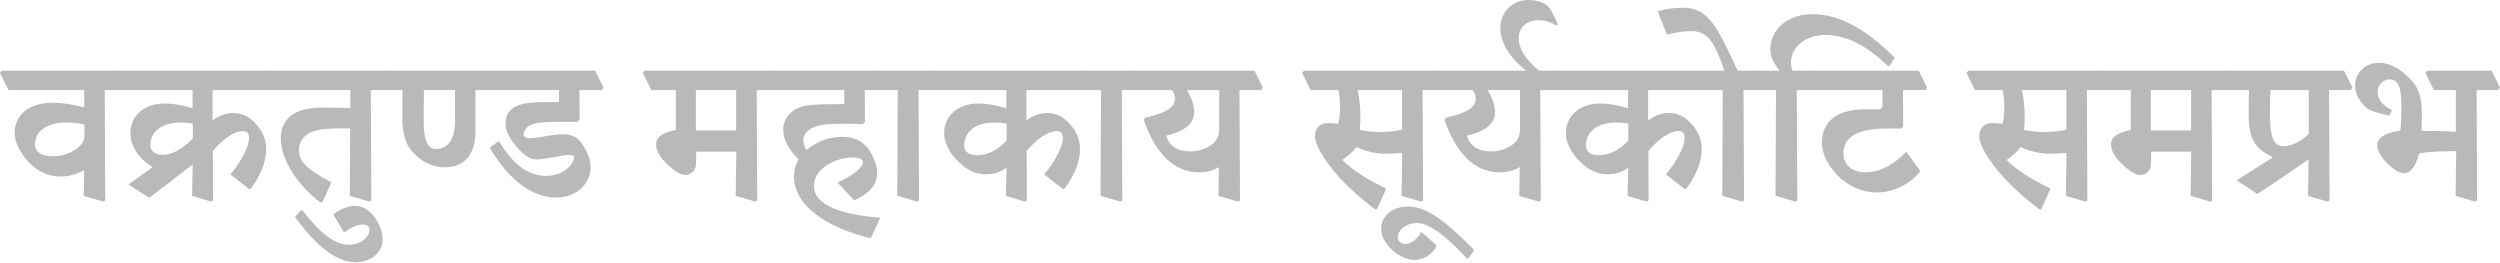
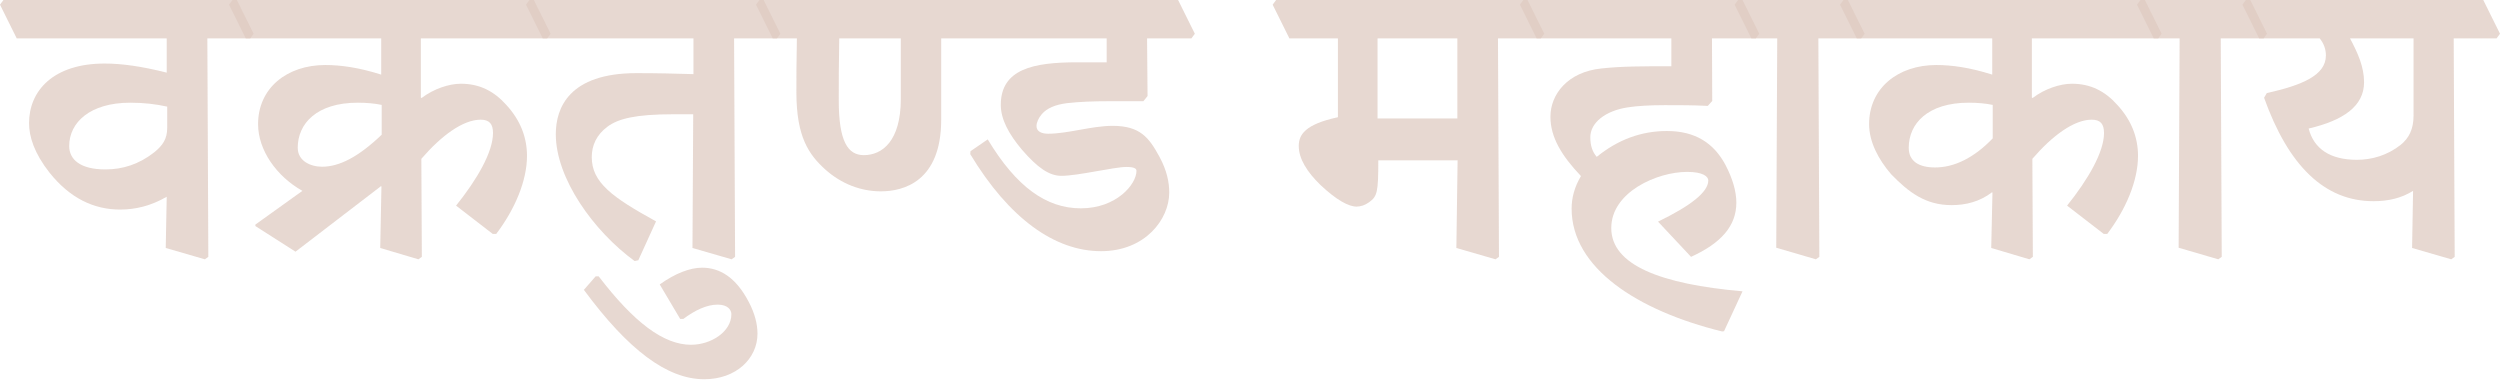
- <svg xmlns="http://www.w3.org/2000/svg" preserveAspectRatio="none" overflow="visible" style="display: block;" width="353.268" height="37.055" viewBox="0 0 353.268 37.055" fill="none">
-   <g id="à¤µà¤à¥à¤°à¤¤à¥à¤£à¥à¤¡ à¤®à¤¹à¤¾à¤à¤¾à¤¯ à¤¸à¥à¤°à¥à¤¯à¤à¥à¤à¤¿ à¤¸à¤®à¤ªà¥à¤°à¤­">
-     <path id="Vector" d="M343.934 12.727L342.738 10.318L342.984 9.984H352.072L353.268 12.393L353.021 12.727H349.963L350.033 28.318L349.787 28.494L346.992 27.686L347.08 21.357C344.988 21.357 343.248 21.445 341.859 21.656C341.367 23.484 340.646 24.469 339.732 24.469C339.012 24.469 338.168 23.959 337.219 22.957C336.41 22.113 335.918 21.287 335.918 20.531C335.918 19.441 337.008 18.791 339.17 18.457C339.275 17.912 339.328 17.016 339.328 14.941C339.328 12.393 338.924 11.215 337.641 11.215C336.867 11.215 335.971 11.9 335.971 13.008C335.971 14.115 336.727 14.924 337.992 15.574L337.605 16.33C336.551 16.102 335.602 15.838 334.775 15.521C333.492 14.572 332.789 13.324 332.789 12.059C332.789 10.424 334.107 8.877 336.164 8.877C337.342 8.877 338.59 9.369 339.873 10.494C341.42 11.83 342.229 13.043 342.229 16.172C342.229 16.945 342.211 17.719 342.176 18.492C343.846 18.492 345.357 18.51 347.027 18.615V12.727H343.934Z" fill="#B9B9B9" />
-     <path id="Vector_2" d="M315.281 12.727L314.086 10.318L314.332 9.984H331.225L332.42 12.393L332.174 12.727H329.115L329.186 28.318L328.939 28.494L326.145 27.686L326.215 22.57L326.145 22.553C324.58 23.643 321.996 25.471 318.973 27.404L316.143 25.541V25.418L321.117 22.271V22.201C318.48 20.9 317.742 19.512 317.742 15.926C317.742 14.818 317.777 13.746 317.795 12.727H315.281ZM326.25 18.896V12.727H320.836C320.783 13.922 320.766 15.152 320.766 16.295C320.766 19.898 321.521 20.654 322.717 20.654C323.877 20.654 325.336 19.863 326.25 18.896Z" fill="#B9B9B9" />
-     <path id="Vector_3" d="M303.926 12.727V18.439H309.621V12.727H303.926ZM297.633 12.727L296.438 10.318L296.684 9.984H314.631L315.826 12.393L315.58 12.727H312.521L312.592 28.318L312.346 28.494L309.551 27.686L309.639 21.428H303.979C303.979 23.695 303.908 23.994 303.328 24.416C303.047 24.627 302.713 24.732 302.432 24.732C301.852 24.732 300.99 24.258 299.865 23.203C298.881 22.254 298.301 21.305 298.301 20.408C298.301 19.617 298.723 18.861 301.096 18.352V12.727H297.633Z" fill="#B9B9B9" />
-     <path id="Vector_4" d="M291.99 12.727H285.732C285.996 14.098 286.102 15.363 286.102 16.559C286.102 17.244 286.084 17.824 286.014 18.369C286.875 18.527 287.807 18.65 288.844 18.65C290.109 18.65 291.146 18.527 291.99 18.316V12.727ZM279.07 12.727L277.875 10.318L278.121 9.984H297L298.195 12.393L297.949 12.727H294.891L294.961 28.318L294.715 28.494L291.92 27.686L292.008 21.604C291.234 21.691 290.461 21.727 289.652 21.727C288.457 21.727 286.805 21.41 285.539 20.777C285.029 21.516 284.168 22.131 283.553 22.605C284.941 24.029 287.068 25.365 289.758 26.648L288.439 29.584H288.176C285.24 27.352 282.709 24.961 280.986 22.342C280.09 20.988 279.686 19.934 279.686 19.23C279.686 18.246 280.283 17.385 281.479 17.385C281.865 17.385 282.551 17.438 282.955 17.49C283.131 16.875 283.219 16.066 283.219 15.17C283.219 14.256 283.131 13.412 282.99 12.727H279.07Z" fill="#B9B9B9" />
-     <path id="Vector_5" d="M256.641 12.727L255.445 10.318L255.691 9.984H271.125L272.32 12.41L272.074 12.727H268.91L268.928 17.789L268.664 18.158H266.643C262.424 18.158 260.49 19.371 260.49 21.709C260.49 23.168 261.58 24.346 263.584 24.346C265.43 24.346 267.434 23.484 269.367 21.428L271.301 24.082L271.248 24.363C269.543 26.262 267.346 27.193 265.236 27.193C262.969 27.193 261.176 26.262 259.682 24.82C258.24 23.273 257.449 21.762 257.449 20.197C257.449 17.895 258.697 15.451 263.602 15.451H265.377C265.852 15.451 266.01 15.258 266.01 14.783V12.727H256.641Z" fill="#B9B9B9" />
-     <path id="Vector_6" d="M249.117 12.727L247.922 10.318L248.168 9.984H251.49C250.629 8.947 250.154 8.016 250.154 6.943C250.154 4.57 252.141 2.004 256.166 2.004C259.682 2.004 263.479 3.902 267.75 8.156L267.012 9.316H266.783C263.971 6.645 261.07 4.939 257.977 4.939C254.971 4.939 253.072 6.75 253.072 8.842C253.072 9.316 253.178 9.703 253.318 9.984H256.008L257.203 12.393L256.957 12.727H253.898L253.969 28.318L253.723 28.494L250.893 27.668L250.963 12.727H249.117Z" fill="#B9B9B9" />
-     <path id="Vector_7" d="M241.594 12.727L240.398 10.318L240.645 9.984H243.686C242.402 6.504 241.594 4.395 239.045 4.395C237.727 4.395 236.637 4.605 235.635 4.887H235.564L234.229 1.582C235.371 1.266 236.584 1.09 237.867 1.09C241.418 1.09 242.701 3.867 245.549 9.984H248.484L249.68 12.393L249.434 12.727H246.375L246.445 28.318L246.199 28.494L243.369 27.668L243.439 12.727H241.594Z" fill="#B9B9B9" />
-     <path id="Vector_8" d="M220.395 12.727L219.199 10.318L219.445 9.984H240.961L242.156 12.393L241.91 12.727H232.893V16.945L232.945 16.98C233.824 16.312 234.914 15.961 235.758 15.961C237.076 15.961 238.113 16.488 238.992 17.473C240.012 18.58 240.469 19.811 240.469 21.111C240.469 22.887 239.607 24.926 238.271 26.684H238.025L235.406 24.662C236.918 22.781 238.043 20.83 238.043 19.477C238.043 18.826 237.779 18.527 237.164 18.527C235.898 18.527 234.352 19.67 232.928 21.322L232.963 28.318L232.717 28.494L229.992 27.686L230.08 23.73L230.045 23.713C229.166 24.381 228.182 24.627 227.162 24.627C225.299 24.627 224.104 23.713 222.855 22.43C221.941 21.375 221.273 20.109 221.273 18.844C221.273 16.277 223.33 14.625 226.072 14.625C227.162 14.625 228.463 14.801 230.062 15.31V12.727H220.395ZM230.098 19.863V17.473C229.605 17.367 228.99 17.314 228.393 17.314C225.457 17.314 224.104 18.809 224.104 20.531C224.104 21.48 224.807 21.938 225.984 21.938C227.338 21.938 228.744 21.27 230.098 19.863Z" fill="#B9B9B9" />
-     <path id="Vector_9" d="M217.582 10.336H216.123C213.504 8.438 212.01 6.188 212.01 3.938C212.01 1.459 213.996 0 215.965 0C217.389 0 218.549 0.51 218.953 1.125C219.41 1.863 219.814 2.654 220.131 3.41L219.92 3.604C219.129 3.111 218.285 2.848 217.371 2.848C216.088 2.848 214.611 3.604 214.611 5.396C214.611 7.031 215.736 8.631 217.705 10.16L217.582 10.336Z" fill="#B9B9B9" />
-     <path id="Vector_10" d="M203.766 12.727L202.57 10.318L202.816 9.984H219.762L220.957 12.393L220.711 12.727H217.652L217.723 28.318L217.477 28.494L214.682 27.686L214.752 23.607C213.943 24.117 213.012 24.346 211.922 24.346C208.441 24.346 205.857 21.832 204.117 16.963L204.311 16.629C206.824 16.066 208.529 15.363 208.529 13.94C208.529 13.482 208.371 13.078 208.09 12.727H203.766ZM214.787 18.229V12.727H210.252C210.797 13.746 211.254 14.748 211.254 15.855C211.254 17.561 209.777 18.58 207.299 19.16C207.668 20.602 208.828 21.393 210.744 21.393C211.834 21.393 212.941 21.059 213.873 20.32C214.453 19.846 214.787 19.213 214.787 18.229Z" fill="#B9B9B9" />
-     <path id="Vector_11" d="M200.83 32.766L202.957 34.629L202.975 34.822C202.166 36.193 201.059 36.721 199.828 36.721C197.719 36.721 195.17 34.418 195.17 32.344C195.17 30.463 196.857 29.18 198.896 29.18C201.533 29.18 204.082 31.043 208.318 35.332L207.492 36.527H207.281C204.346 33.328 201.938 31.518 200.215 31.518C198.615 31.518 197.525 32.537 197.525 33.504C197.525 33.978 197.877 34.471 198.545 34.471C199.371 34.471 200.145 33.961 200.83 32.766Z" fill="#B9B9B9" />
-     <path id="Vector_12" d="M198.123 12.727H191.865C192.129 14.098 192.234 15.363 192.234 16.559C192.234 17.244 192.217 17.824 192.146 18.369C193.008 18.527 193.939 18.65 194.977 18.65C196.242 18.65 197.279 18.527 198.123 18.316V12.727ZM185.203 12.727L184.008 10.318L184.254 9.984H203.133L204.328 12.393L204.082 12.727H201.023L201.094 28.318L200.848 28.494L198.053 27.686L198.141 21.604C197.367 21.691 196.594 21.727 195.785 21.727C194.59 21.727 192.938 21.41 191.672 20.777C191.162 21.516 190.301 22.131 189.686 22.605C191.074 24.029 193.201 25.365 195.891 26.648L194.572 29.584H194.309C191.373 27.352 188.842 24.961 187.119 22.342C186.223 20.988 185.818 19.934 185.818 19.23C185.818 18.246 186.416 17.385 187.611 17.385C187.998 17.385 188.684 17.438 189.088 17.49C189.264 16.875 189.352 16.066 189.352 15.17C189.352 14.256 189.264 13.412 189.123 12.727H185.203Z" fill="#B9B9B9" />
-     <path id="Vector_13" d="M161.262 12.727L160.066 10.318L160.312 9.984H177.258L178.453 12.393L178.207 12.727H175.148L175.219 28.318L174.973 28.494L172.178 27.686L172.248 23.607C171.439 24.117 170.508 24.346 169.418 24.346C165.938 24.346 163.354 21.832 161.613 16.963L161.807 16.629C164.32 16.066 166.025 15.363 166.025 13.94C166.025 13.482 165.867 13.078 165.586 12.727H161.262ZM172.283 18.229V12.727H167.748C168.293 13.746 168.75 14.748 168.75 15.855C168.75 17.561 167.273 18.58 164.795 19.16C165.164 20.602 166.324 21.393 168.24 21.393C169.33 21.393 170.438 21.059 171.369 20.32C171.949 19.846 172.283 19.213 172.283 18.229Z" fill="#B9B9B9" />
-     <path id="Vector_14" d="M153.738 12.727L152.543 10.318L152.789 9.984H160.629L161.824 12.393L161.578 12.727H158.52L158.59 28.318L158.344 28.494L155.514 27.668L155.584 12.727H153.738Z" fill="#B9B9B9" />
-     <path id="Vector_15" d="M132.539 12.727L131.344 10.318L131.59 9.984H153.105L154.301 12.393L154.055 12.727H145.037V16.945L145.09 16.98C145.969 16.312 147.059 15.961 147.902 15.961C149.221 15.961 150.258 16.488 151.137 17.473C152.156 18.58 152.613 19.811 152.613 21.111C152.613 22.887 151.752 24.926 150.416 26.684H150.17L147.551 24.662C149.062 22.781 150.188 20.83 150.188 19.477C150.188 18.826 149.924 18.527 149.309 18.527C148.043 18.527 146.496 19.67 145.072 21.322L145.107 28.318L144.861 28.494L142.137 27.686L142.225 23.73L142.189 23.713C141.311 24.381 140.326 24.627 139.307 24.627C137.443 24.627 136.248 23.713 135 22.43C134.086 21.375 133.418 20.109 133.418 18.844C133.418 16.277 135.475 14.625 138.217 14.625C139.307 14.625 140.607 14.801 142.207 15.31V12.727H132.539ZM142.242 19.863V17.473C141.75 17.367 141.135 17.314 140.537 17.314C137.602 17.314 136.248 18.809 136.248 20.531C136.248 21.48 136.951 21.938 138.129 21.938C139.482 21.938 140.889 21.27 142.242 19.863Z" fill="#B9B9B9" />
-     <path id="Vector_16" d="M125.016 12.727L123.82 10.318L124.066 9.984H131.906L133.102 12.393L132.855 12.727H129.797L129.867 28.318L129.621 28.494L126.791 27.668L126.861 12.727H125.016Z" fill="#B9B9B9" />
-     <path id="Vector_17" d="M109.688 12.727L108.492 10.318L108.738 9.984H124.383L125.578 12.393L125.332 12.727H122.203L122.221 17.191L121.904 17.543C120.832 17.49 119.918 17.49 118.846 17.49C117.756 17.49 116.859 17.543 116.191 17.648C114.574 17.895 113.52 18.756 113.52 19.775C113.52 20.408 113.678 20.83 113.977 21.182C115.488 19.951 117.158 19.336 118.986 19.336C120.99 19.336 122.326 20.18 123.17 21.762C123.68 22.746 123.943 23.643 123.943 24.451C123.943 26.104 122.871 27.334 120.709 28.318L118.354 25.805C120.674 24.68 121.939 23.695 121.939 22.869C121.939 22.588 121.57 22.254 120.428 22.254C118.283 22.254 115.014 23.695 115.014 26.262C115.014 28.916 118.564 30.27 124.383 30.779L123.064 33.627L122.924 33.645C116.859 32.15 112.184 29.109 112.184 24.873C112.184 24.135 112.377 23.344 112.852 22.553C111.48 21.111 110.672 19.793 110.672 18.316C110.672 16.717 111.902 15.117 114.311 14.871C115.752 14.713 117.246 14.713 119.303 14.713V12.727H109.688Z" fill="#B9B9B9" />
-     <path id="Vector_18" d="M98.332 12.727V18.439H104.027V12.727H98.332ZM92.039 12.727L90.844 10.318L91.09 9.984H109.037L110.232 12.393L109.986 12.727H106.928L106.998 28.318L106.752 28.494L103.957 27.686L104.045 21.428H98.385C98.385 23.695 98.314 23.994 97.734 24.416C97.453 24.627 97.119 24.732 96.838 24.732C96.258 24.732 95.397 24.258 94.272 23.203C93.287 22.254 92.707 21.305 92.707 20.408C92.707 19.617 93.129 18.861 95.502 18.352V12.727H92.039Z" fill="#B9B9B9" />
-     <path id="Vector_19" d="M55.16 12.727L53.965 10.318L54.211 9.984H84.094L85.289 12.393L85.043 12.727H81.879L81.914 16.84L81.615 17.209H79.137C78.082 17.209 77.062 17.244 76.148 17.35C75.34 17.455 74.742 17.701 74.373 18.123C74.127 18.404 73.986 18.738 73.986 18.984C73.986 19.371 74.356 19.529 74.812 19.529C76.236 19.529 77.924 18.967 79.418 18.967C81.387 18.967 82.019 19.811 82.758 21.164C83.303 22.166 83.461 23.01 83.461 23.73C83.461 25.646 81.738 27.914 78.592 27.914C75.305 27.914 72.035 25.594 69.258 20.988L69.275 20.777L70.506 19.934C72.545 23.326 74.689 24.855 77.15 24.855C79.699 24.855 81.123 23.133 81.123 22.184C81.123 22.025 80.982 21.902 80.402 21.902C79.523 21.902 76.957 22.535 75.762 22.535C74.9 22.535 74.074 21.973 72.949 20.672C72 19.547 71.438 18.492 71.438 17.473C71.438 14.906 73.775 14.432 76.887 14.432H78.996V12.727H67.184V18.527C67.184 22.939 64.494 23.643 62.877 23.643C61.453 23.643 60.065 23.115 58.904 22.078C57.744 21.023 56.848 19.775 56.848 16.576C56.848 15.574 56.848 14.361 56.883 12.727H55.16ZM64.301 12.727H59.906C59.871 14.414 59.871 15.926 59.871 17.139C59.871 20.057 60.504 21.059 61.664 21.059C62.982 21.059 64.301 20.039 64.301 17.051V12.727Z" fill="#B9B9B9" />
-     <path id="Vector_20" d="M41.678 30.674L42.522 29.707H42.732C45.264 33.012 47.373 34.594 49.324 34.594C50.783 34.594 52.207 33.645 52.207 32.414C52.207 32.115 51.961 31.729 51.223 31.729C50.449 31.729 49.605 32.133 48.779 32.748H48.551L47.092 30.287C48.199 29.496 49.254 29.092 50.115 29.092C51.381 29.092 52.523 29.777 53.438 31.518C53.877 32.344 54.07 33.117 54.07 33.803C54.07 35.578 52.541 37.055 50.273 37.055C47.619 37.055 44.842 34.963 41.678 30.674Z" fill="#B9B9B9" />
-     <path id="Vector_21" d="M38.742 12.727L37.547 10.318L37.793 9.984H54.51L55.705 12.393L55.459 12.727H52.4L52.471 28.318L52.225 28.494L49.43 27.686L49.482 18.141H48.059C45.352 18.141 44.121 18.457 43.348 19.037C42.574 19.617 42.24 20.373 42.24 21.199C42.24 23.01 43.699 24.064 46.828 25.787L45.562 28.564L45.299 28.617C42.381 26.49 39.674 22.729 39.674 19.564C39.674 17.684 40.623 15.205 45.44 15.205C46.916 15.205 48.305 15.24 49.5 15.275V12.727H38.742Z" fill="#B9B9B9" />
-     <path id="Vector_22" d="M17.543 12.727L16.348 10.318L16.594 9.984H38.109L39.305 12.393L39.059 12.727H30.041V16.945L30.094 16.98C30.973 16.312 32.062 15.961 32.906 15.961C34.225 15.961 35.262 16.488 36.141 17.473C37.16 18.58 37.617 19.811 37.617 21.111C37.617 22.887 36.756 24.926 35.42 26.684H35.174L32.555 24.662C34.066 22.781 35.191 20.83 35.191 19.477C35.191 18.826 34.928 18.527 34.312 18.527C33.047 18.527 31.5 19.67 30.076 21.322L30.111 28.318L29.865 28.494L27.141 27.686L27.229 23.291L27.193 23.273L21.094 27.949L18.229 26.121V26.016L21.586 23.607C19.74 22.57 18.422 20.707 18.422 18.844C18.422 16.277 20.479 14.625 23.221 14.625C24.311 14.625 25.611 14.801 27.211 15.31V12.727H17.543ZM27.246 19.6V17.473C26.754 17.367 26.139 17.314 25.541 17.314C22.605 17.314 21.252 18.809 21.252 20.531C21.252 21.463 22.148 21.885 22.992 21.885C24.223 21.885 25.594 21.182 27.246 19.6Z" fill="#B9B9B9" />
-     <path id="Vector_23" d="M1.195 12.727L0 10.318L0.246 9.984H16.91L18.105 12.393L17.859 12.727H14.801L14.871 28.318L14.625 28.494L11.83 27.686L11.9 24.029C10.775 24.68 9.668 24.943 8.578 24.943C6.697 24.943 4.992 24.135 3.533 22.307C2.443 20.918 2.074 19.74 2.074 18.773C2.074 16.453 3.814 14.52 7.471 14.52C8.666 14.52 10.107 14.713 11.9 15.17V12.727H1.195ZM11.935 19.107V17.596C11.145 17.42 10.283 17.314 9.299 17.314C6.434 17.314 4.939 18.721 4.939 20.408C4.939 21.357 5.713 22.078 7.523 22.078C8.754 22.078 9.932 21.709 11.021 20.848C11.602 20.373 11.935 19.916 11.935 19.107Z" fill="#B9B9B9" />
+ <svg xmlns="http://www.w3.org/2000/svg" preserveAspectRatio="none" overflow="visible" style="display: block;" width="249.942" height="37.915" viewBox="0 0 249.942 37.915" fill="none">
+   <g id="line1Svg">
+     <path id="Vector" d="M225.864 3.841L224.19 0.468L224.534 0H248.268L249.942 3.373L249.597 3.841H245.313L245.412 25.679L245.067 25.925L241.153 24.792L241.251 19.081C240.119 19.794 238.814 20.114 237.287 20.114C232.413 20.114 228.793 16.594 226.356 9.774L226.627 9.306C230.148 8.519 232.536 7.534 232.536 5.54C232.536 4.899 232.314 4.333 231.92 3.841H225.864ZM241.3 11.547V3.841H234.948C235.712 5.269 236.352 6.672 236.352 8.223C236.352 10.611 234.284 12.039 230.812 12.852C231.329 14.87 232.954 15.978 235.638 15.978C237.164 15.978 238.715 15.511 240.02 14.476C240.833 13.812 241.3 12.925 241.3 11.547Z" fill="#DFCBC1" fill-opacity="0.75" />
+     <path id="Vector_2" d="M215.326 3.841L213.652 0.468L213.997 0H224.977L226.652 3.373L226.307 3.841H222.023L222.121 25.679L221.777 25.925L217.813 24.768L217.911 3.841H215.326Z" fill="#DFCBC1" fill-opacity="0.75" />
+     <path id="Vector_3" d="M185.635 3.841L183.96 0.468L184.305 0H214.44L216.114 3.373L215.77 3.841H203.139V9.75L203.213 9.799C204.444 8.863 205.971 8.371 207.153 8.371C208.999 8.371 210.452 9.109 211.683 10.488C213.111 12.039 213.751 13.763 213.751 15.584C213.751 18.071 212.544 20.927 210.673 23.389H210.329L206.66 20.558C208.777 17.923 210.353 15.191 210.353 13.295C210.353 12.384 209.984 11.965 209.122 11.965C207.349 11.965 205.183 13.566 203.189 15.88L203.238 25.679L202.893 25.925L199.077 24.792L199.2 19.253L199.151 19.228C197.92 20.164 196.541 20.508 195.113 20.508C192.504 20.508 190.829 19.228 189.081 17.431C187.801 15.954 186.866 14.181 186.866 12.409C186.866 8.814 189.746 6.5 193.587 6.5C195.113 6.5 196.935 6.746 199.176 7.46V3.841H185.635ZM199.225 13.836V10.488C198.536 10.34 197.674 10.267 196.837 10.267C192.725 10.267 190.829 12.359 190.829 14.772C190.829 16.102 191.814 16.742 193.464 16.742C195.36 16.742 197.329 15.806 199.225 13.836Z" fill="#DFCBC1" fill-opacity="0.75" />
+     <path id="Vector_4" d="M175.097 3.841L173.423 0.468L173.768 0H184.748L186.422 3.373L186.078 3.841H181.794L181.892 25.679L181.548 25.925L177.584 24.768L177.682 3.841H175.097Z" fill="#DFCBC1" fill-opacity="0.75" />
+     <path id="Vector_5" d="M153.629 3.841L151.955 0.468L152.299 0H174.211L175.885 3.373L175.54 3.841H171.158L171.183 10.094L170.74 10.587C169.238 10.513 167.958 10.513 166.456 10.513C164.929 10.513 163.674 10.587 162.738 10.734C160.473 11.079 158.996 12.285 158.996 13.713C158.996 14.6 159.217 15.191 159.636 15.683C161.753 13.96 164.092 13.098 166.653 13.098C169.459 13.098 171.33 14.28 172.512 16.495C173.226 17.874 173.595 19.13 173.595 20.262C173.595 22.576 172.094 24.3 169.065 25.679L165.766 22.158C169.016 20.582 170.789 19.204 170.789 18.046C170.789 17.652 170.272 17.185 168.672 17.185C165.668 17.185 161.089 19.204 161.089 22.798C161.089 26.516 166.062 28.412 174.211 29.125L172.364 33.114L172.168 33.139C163.674 31.046 157.125 26.787 157.125 20.853C157.125 19.819 157.396 18.711 158.06 17.603C156.14 15.584 155.007 13.738 155.007 11.67C155.007 9.429 156.731 7.189 160.104 6.844C162.123 6.623 164.215 6.623 167.096 6.623V3.841H153.629Z" fill="#DFCBC1" fill-opacity="0.75" />
+     <path id="Vector_6" d="M137.724 3.841V11.842H145.701V3.841H137.724ZM128.91 3.841L127.236 0.468L127.581 0H152.718L154.392 3.373L154.047 3.841H149.763L149.862 25.679L149.517 25.925L145.603 24.792L145.726 16.028H137.798C137.798 19.204 137.7 19.622 136.887 20.213C136.493 20.508 136.025 20.656 135.631 20.656C134.819 20.656 133.613 19.991 132.037 18.514C130.658 17.185 129.846 15.855 129.846 14.6C129.846 13.492 130.437 12.433 133.76 11.719V3.841H128.91Z" fill="#DFCBC1" fill-opacity="0.75" />
+     <path id="Vector_7" d="M77.257 3.841L75.583 0.468L75.928 0H117.782L119.456 3.373L119.111 3.841H114.68L114.729 9.602L114.311 10.119H110.839C109.362 10.119 107.934 10.168 106.654 10.316C105.521 10.463 104.684 10.808 104.167 11.399C103.822 11.793 103.626 12.261 103.626 12.605C103.626 13.147 104.143 13.369 104.783 13.369C106.777 13.369 109.14 12.581 111.233 12.581C113.991 12.581 114.877 13.763 115.911 15.658C116.674 17.062 116.896 18.243 116.896 19.253C116.896 21.936 114.483 25.112 110.076 25.112C105.472 25.112 100.893 21.863 97.003 15.412L97.027 15.117L98.751 13.935C101.607 18.687 104.61 20.828 108.057 20.828C111.627 20.828 113.621 18.416 113.621 17.086C113.621 16.865 113.424 16.692 112.612 16.692C111.381 16.692 107.786 17.579 106.112 17.579C104.906 17.579 103.749 16.791 102.173 14.969C100.843 13.393 100.056 11.916 100.056 10.488C100.056 6.894 103.33 6.229 107.688 6.229H110.642V3.841H94.098V11.965C94.098 18.145 90.331 19.13 88.066 19.13C86.072 19.13 84.126 18.391 82.502 16.939C80.877 15.461 79.621 13.713 79.621 9.232C79.621 7.829 79.621 6.13 79.67 3.841H77.257ZM90.06 3.841H83.905C83.856 6.204 83.856 8.322 83.856 10.02C83.856 14.107 84.742 15.511 86.367 15.511C88.213 15.511 90.06 14.083 90.06 9.897V3.841Z" fill="#DFCBC1" fill-opacity="0.75" />
+     <path id="Vector_8" d="M58.374 28.978L59.556 27.624H59.851C63.397 32.252 66.351 34.468 69.084 34.468C71.127 34.468 73.121 33.139 73.121 31.415C73.121 30.997 72.777 30.455 71.743 30.455C70.659 30.455 69.478 31.021 68.32 31.883H68L65.957 28.436C67.508 27.328 68.985 26.762 70.192 26.762C71.964 26.762 73.564 27.722 74.845 30.16C75.46 31.317 75.731 32.4 75.731 33.36C75.731 35.847 73.589 37.915 70.413 37.915C66.695 37.915 62.806 34.985 58.374 28.978Z" fill="#DFCBC1" fill-opacity="0.75" />
+     <path id="Vector_9" d="M54.262 3.841L52.588 0.468L52.933 0H76.347L78.021 3.373L77.676 3.841H73.392L73.491 25.679L73.146 25.925L69.231 24.792L69.305 11.424H67.311C63.52 11.424 61.796 11.867 60.713 12.679C59.63 13.492 59.162 14.55 59.162 15.707C59.162 18.243 61.205 19.721 65.588 22.133L63.815 26.023L63.446 26.097C59.359 23.118 55.567 17.849 55.567 13.418C55.567 10.784 56.897 7.312 63.643 7.312C65.711 7.312 67.656 7.361 69.33 7.411V3.841H54.262Z" fill="#DFCBC1" fill-opacity="0.75" />
+     <path id="Vector_10" d="M24.571 3.841L22.897 0.468L23.241 0H53.376L55.05 3.373L54.706 3.841H42.076V9.75L42.149 9.799C43.38 8.863 44.907 8.371 46.089 8.371C47.935 8.371 49.388 9.109 50.619 10.488C52.047 12.039 52.687 13.763 52.687 15.584C52.687 18.071 51.48 20.927 49.609 23.389H49.265L45.596 20.558C47.714 17.923 49.289 15.191 49.289 13.295C49.289 12.384 48.92 11.965 48.058 11.965C46.286 11.965 44.119 13.566 42.125 15.88L42.174 25.679L41.829 25.925L38.013 24.792L38.136 18.637L38.087 18.613L29.544 25.162L25.531 22.601V22.453L30.233 19.081C27.648 17.628 25.802 15.018 25.802 12.409C25.802 8.814 28.682 6.5 32.523 6.5C34.049 6.5 35.871 6.746 38.112 7.46V3.841H24.571ZM38.161 13.467V10.488C37.472 10.34 36.61 10.267 35.773 10.267C31.661 10.267 29.766 12.359 29.766 14.772C29.766 16.077 31.021 16.668 32.203 16.668C33.926 16.668 35.847 15.683 38.161 13.467Z" fill="#DFCBC1" fill-opacity="0.75" />
+     <path id="Vector_11" d="M1.674 3.841L0 0.468L0.345 0H23.684L25.359 3.373L25.014 3.841H20.73L20.828 25.679L20.484 25.925L16.569 24.792L16.668 19.671C15.092 20.582 13.541 20.952 12.015 20.952C9.38 20.952 6.992 19.819 4.949 17.259C3.422 15.314 2.905 13.664 2.905 12.31C2.905 9.06 5.343 6.352 10.463 6.352C12.138 6.352 14.156 6.623 16.668 7.263V3.841H1.674ZM16.717 12.778V10.661C15.609 10.414 14.403 10.267 13.024 10.267C9.011 10.267 6.918 12.236 6.918 14.6C6.918 15.929 8.001 16.939 10.537 16.939C12.261 16.939 13.91 16.422 15.437 15.215C16.249 14.55 16.717 13.91 16.717 12.778Z" fill="#DFCBC1" fill-opacity="0.75" />
  </g>
</svg>
